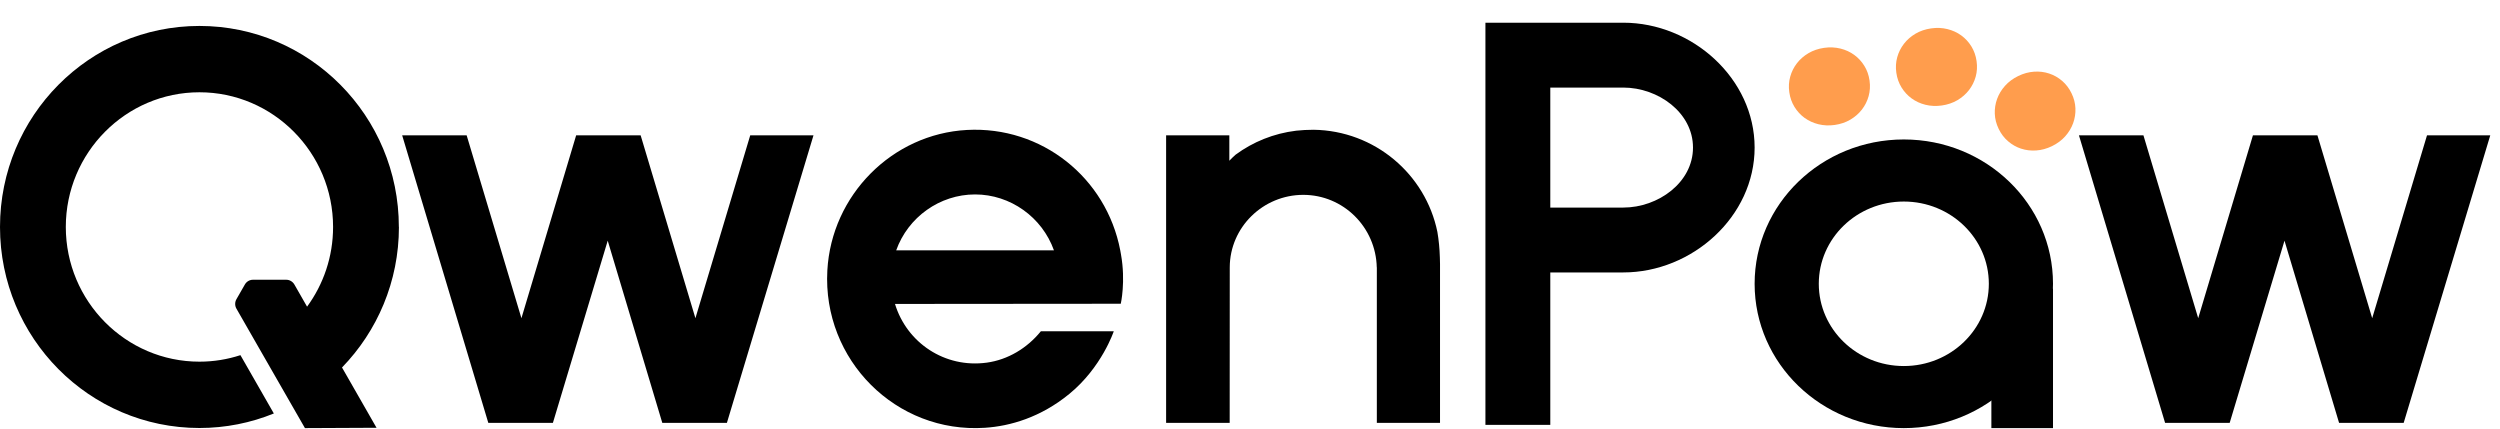
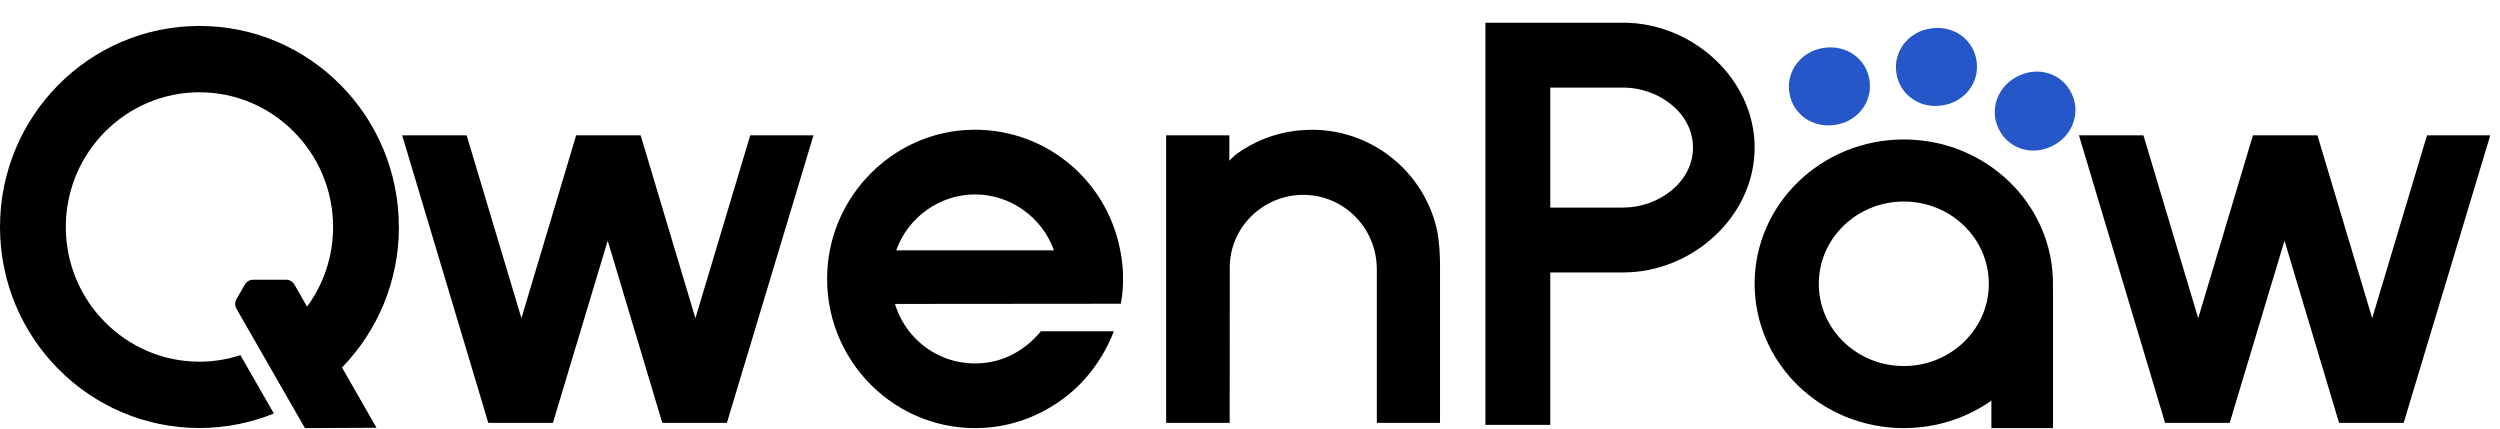
<svg xmlns="http://www.w3.org/2000/svg" fill="none" version="1.1" width="770.822" height="132" viewBox="0 0 770.822 132">
  <path d="M0,69.982C0,104.211,27.535,131.965,61.494,131.965C69.606,131.965,77.342,130.37,84.434,127.487L74.131,109.504C70.145,110.804,65.902,111.513,61.494,111.513C38.777,111.513,20.291,92.88,20.291,69.982C20.291,47.084,38.777,28.452,61.494,28.452C84.212,28.452,102.697,47.084,102.697,69.982C102.697,79.174,99.72,87.67,94.679,94.558L90.764,87.717C90.248,86.819,89.287,86.252,88.256,86.252L78.011,86.252C76.979,86.252,76.018,86.807,75.502,87.717L72.9,92.254C72.384,93.164,72.384,94.274,72.9,95.172L76.334,101.162L79.781,107.176L89.955,124.911L94.023,132L94.082,132L116.096,131.894L105.452,113.308C116.307,102.131,123,86.842,123,69.97L122.977,69.982C122.977,35.754,95.453,8,61.494,8C27.535,8,0,35.754,0,69.982Z" fill="#000000" fill-opacity="1" style="mix-blend-mode:passthrough" />
  <path d="M143.881,41.725L160.77,98.113L177.646,41.725L197.528,41.725L214.416,98.113L231.316,41.725L250.822,41.725L224.122,130.384L204.205,130.384L187.376,74.209L170.475,130.384L150.559,130.384L124,41.725L143.881,41.725ZM329.724,121.438C339.724,113.249,343.409,102.137,343.409,102.137L320.934,102.137L320.864,102.219C316.662,107.355,310.759,110.929,304.222,111.817C291.324,113.568,279.611,105.722,275.949,93.711L345.568,93.652C345.568,93.652,347.129,86.8,345.627,78.422L345.404,77.179C341.097,54.754,321.157,38.825,298.131,40.068C275.092,41.311,256.373,60.15,255.094,83.392C253.568,110.965,276.289,133.709,303.693,131.899C311.428,131.39,320.828,128.727,329.724,121.438ZM276.325,77.179C279.974,66.955,289.751,59.949,300.642,59.949C311.533,59.949,321.298,66.955,324.959,77.179L276.336,77.179L276.325,77.179ZM443.953,79.427C443.871,76.623,443.613,73.984,443.19,71.522C439.552,53.712,423.884,40.281,405.024,40.009C403.158,40.009,401.374,40.115,399.661,40.293C392.713,41.133,386.328,43.748,380.977,47.689C380.296,48.281,379.662,48.908,379.04,49.559L379.04,41.725L359.546,41.725L359.546,130.384L379.146,130.384C379.146,130.384,379.169,82.552,379.169,82.445C379.193,70.043,389.462,60.079,401.832,60.079C414.202,60.079,424.225,70.055,424.495,82.445L424.518,82.445L424.518,130.384L444,130.384L444,81.404C444,80.729,443.977,80.078,443.953,79.427Z" fill="#000000" fill-opacity="1" style="mix-blend-mode:passthrough" />
  <path d="M641,41.725L667.559,130.384L687.475,130.384L704.376,74.209L721.205,130.384L741.122,130.384L767.822,41.725L748.316,41.725L731.416,98.113L714.528,41.725L694.646,41.725L677.77,98.113L660.881,41.725L641,41.725Z" fill="#000000" fill-opacity="1" style="mix-blend-mode:passthrough" />
  <path d="M587,132C612.405,132,633,112.077,633,87.5C633,62.923,612.405,43,587,43C561.595,43,541,62.923,541,87.5C541,112.077,561.595,132,587,132ZM587,112.86C601.478,112.86,613.215,101.506,613.215,87.5C613.215,73.494,601.478,62.14,587,62.14C572.522,62.14,560.785,73.494,560.785,87.5C560.785,101.506,572.522,112.86,587,112.86Z" fill-rule="evenodd" fill="#000000" fill-opacity="1" />
  <path d="M478,7L458,7L458,131L478,131L478,84L500.5,84C521.763,84,541,66.763,541,45.5C541,24.237,521.763,7,500.5,7L478,7ZM478,27L478,64L500.5,64C511.27,64,522,56.27,522,45.5C522,34.73,511.27,27,500.5,27L478,27Z" fill-rule="evenodd" fill="#000000" fill-opacity="1" />
-   <path d="M586.563,31.053C587.668,32.13,588.983,32.976,590.507,33.592C592.031,34.208,593.684,34.518,595.465,34.518C597.247,34.518,598.942,34.202,600.461,33.576C601.985,32.944,603.305,32.087,604.426,30.994C605.548,29.901,606.422,28.632,607.056,27.186C607.689,25.74,608,24.181,608,22.521L608,22.435C608,20.775,607.683,19.216,607.056,17.77C606.422,16.319,605.553,15.06,604.448,13.984C603.342,12.907,602.028,12.061,600.504,11.445C598.98,10.829,597.327,10.518,595.546,10.518C593.764,10.518,592.068,10.834,590.545,11.461C589.021,12.093,587.701,12.95,586.579,14.043C585.458,15.135,584.583,16.399,583.95,17.851C583.317,19.297,583,20.855,583,22.516L583,22.601C583,24.267,583.317,25.82,583.95,27.272C584.583,28.718,585.452,29.982,586.558,31.053L586.563,31.053Z" fill="#FF9D4D" fill-opacity="1" style="mix-blend-mode:passthrough" transform="matrix(0.9900481,-0.1407298,0.1407298,0.9900481,4.321747,82.15014)" />
-   <path d="M553.562,37.053C554.667,38.13,555.982,38.976,557.505,39.592C559.029,40.208,560.681,40.518,562.462,40.518C564.244,40.518,565.939,40.202,567.457,39.57C568.981,38.938,570.3,38.081,571.422,36.989C572.543,35.896,573.417,34.632,574.05,33.181C574.683,31.735,575,30.176,575,28.516L575,28.43C575,26.77,574.683,25.216,574.05,23.765C573.417,22.313,572.548,21.055,571.443,19.984C570.338,18.907,569.024,18.061,567.5,17.445C565.976,16.829,564.324,16.518,562.543,16.518C560.762,16.518,559.067,16.834,557.543,17.466C556.019,18.098,554.7,18.955,553.578,20.048C552.457,21.14,551.583,22.41,550.95,23.856C550.317,25.302,550,26.861,550,28.521L550,28.607C550,30.272,550.317,31.826,550.95,33.277C551.583,34.723,552.452,35.987,553.557,37.064L553.562,37.053Z" fill="#FF9D4D" fill-opacity="1" style="mix-blend-mode:passthrough" transform="matrix(0.9900481,-0.1407298,0.1407298,0.9900481,3.148954,77.56577)" />
-   <path d="M614.558,49.433C615.664,50.51,616.979,51.356,618.503,51.972C620.027,52.588,621.681,52.899,623.462,52.899C625.244,52.899,626.94,52.583,628.459,51.951C629.983,51.319,631.304,50.462,632.426,49.369C633.547,48.276,634.422,47.012,635.055,45.561C635.689,44.115,636,42.556,636,40.896L636,40.81C636,39.15,635.683,37.597,635.055,36.145C634.422,34.694,633.553,33.435,632.447,32.364C631.341,31.287,630.026,30.441,628.502,29.825C626.978,29.209,625.325,28.899,623.548,28.899C621.772,28.899,620.07,29.215,618.546,29.847C617.022,30.479,615.702,31.336,614.58,32.428C613.458,33.521,612.583,34.79,611.95,36.236C611.317,37.682,611,39.241,611,40.901L611,40.987C611,42.653,611.317,44.206,611.95,45.657C612.583,47.104,613.453,48.368,614.558,49.444L614.558,49.433Z" fill="#FF9D4D" fill-opacity="1" style="mix-blend-mode:passthrough" transform="matrix(0.8999723,-0.4359472,0.4359472,0.8999723,48.51865,269.2544)" />
+   <path d="M586.563,31.053C587.668,32.13,588.983,32.976,590.507,33.592C592.031,34.208,593.684,34.518,595.465,34.518C597.247,34.518,598.942,34.202,600.461,33.576C601.985,32.944,603.305,32.087,604.426,30.994C605.548,29.901,606.422,28.632,607.056,27.186C607.689,25.74,608,24.181,608,22.521L608,22.435C608,20.775,607.683,19.216,607.056,17.77C606.422,16.319,605.553,15.06,604.448,13.984C603.342,12.907,602.028,12.061,600.504,11.445C598.98,10.829,597.327,10.518,595.546,10.518C593.764,10.518,592.068,10.834,590.545,11.461C589.021,12.093,587.701,12.95,586.579,14.043C585.458,15.135,584.583,16.399,583.95,17.851C583.317,19.297,583,20.855,583,22.516L583,22.601C583,24.267,583.317,25.82,583.95,27.272C584.583,28.718,585.452,29.982,586.558,31.053L586.563,31.053Z" fill="#2657C9" fill-opacity="1" style="mix-blend-mode:passthrough" transform="matrix(0.9900481,-0.1407298,0.1407298,0.9900481,4.321747,82.15014)" />
+   <path d="M553.562,37.053C554.667,38.13,555.982,38.976,557.505,39.592C559.029,40.208,560.681,40.518,562.462,40.518C564.244,40.518,565.939,40.202,567.457,39.57C568.981,38.938,570.3,38.081,571.422,36.989C572.543,35.896,573.417,34.632,574.05,33.181C574.683,31.735,575,30.176,575,28.516L575,28.43C575,26.77,574.683,25.216,574.05,23.765C573.417,22.313,572.548,21.055,571.443,19.984C570.338,18.907,569.024,18.061,567.5,17.445C565.976,16.829,564.324,16.518,562.543,16.518C560.762,16.518,559.067,16.834,557.543,17.466C556.019,18.098,554.7,18.955,553.578,20.048C552.457,21.14,551.583,22.41,550.95,23.856C550.317,25.302,550,26.861,550,28.521L550,28.607C550,30.272,550.317,31.826,550.95,33.277C551.583,34.723,552.452,35.987,553.557,37.064L553.562,37.053Z" fill="#2657C9" fill-opacity="1" style="mix-blend-mode:passthrough" transform="matrix(0.9900481,-0.1407298,0.1407298,0.9900481,3.148954,77.56577)" />
+   <path d="M614.558,49.433C615.664,50.51,616.979,51.356,618.503,51.972C620.027,52.588,621.681,52.899,623.462,52.899C625.244,52.899,626.94,52.583,628.459,51.951C629.983,51.319,631.304,50.462,632.426,49.369C633.547,48.276,634.422,47.012,635.055,45.561C635.689,44.115,636,42.556,636,40.896L636,40.81C636,39.15,635.683,37.597,635.055,36.145C634.422,34.694,633.553,33.435,632.447,32.364C631.341,31.287,630.026,30.441,628.502,29.825C626.978,29.209,625.325,28.899,623.548,28.899C621.772,28.899,620.07,29.215,618.546,29.847C617.022,30.479,615.702,31.336,614.58,32.428C613.458,33.521,612.583,34.79,611.95,36.236C611.317,37.682,611,39.241,611,40.901L611,40.987C611,42.653,611.317,44.206,611.95,45.657C612.583,47.104,613.453,48.368,614.558,49.444L614.558,49.433Z" fill="#2657C9" fill-opacity="1" style="mix-blend-mode:passthrough" transform="matrix(0.8999723,-0.4359472,0.4359472,0.8999723,48.51865,269.2544)" />
  <rect x="614" y="89" width="19" height="43" rx="0" fill="#000000" fill-opacity="1" />
</svg>
